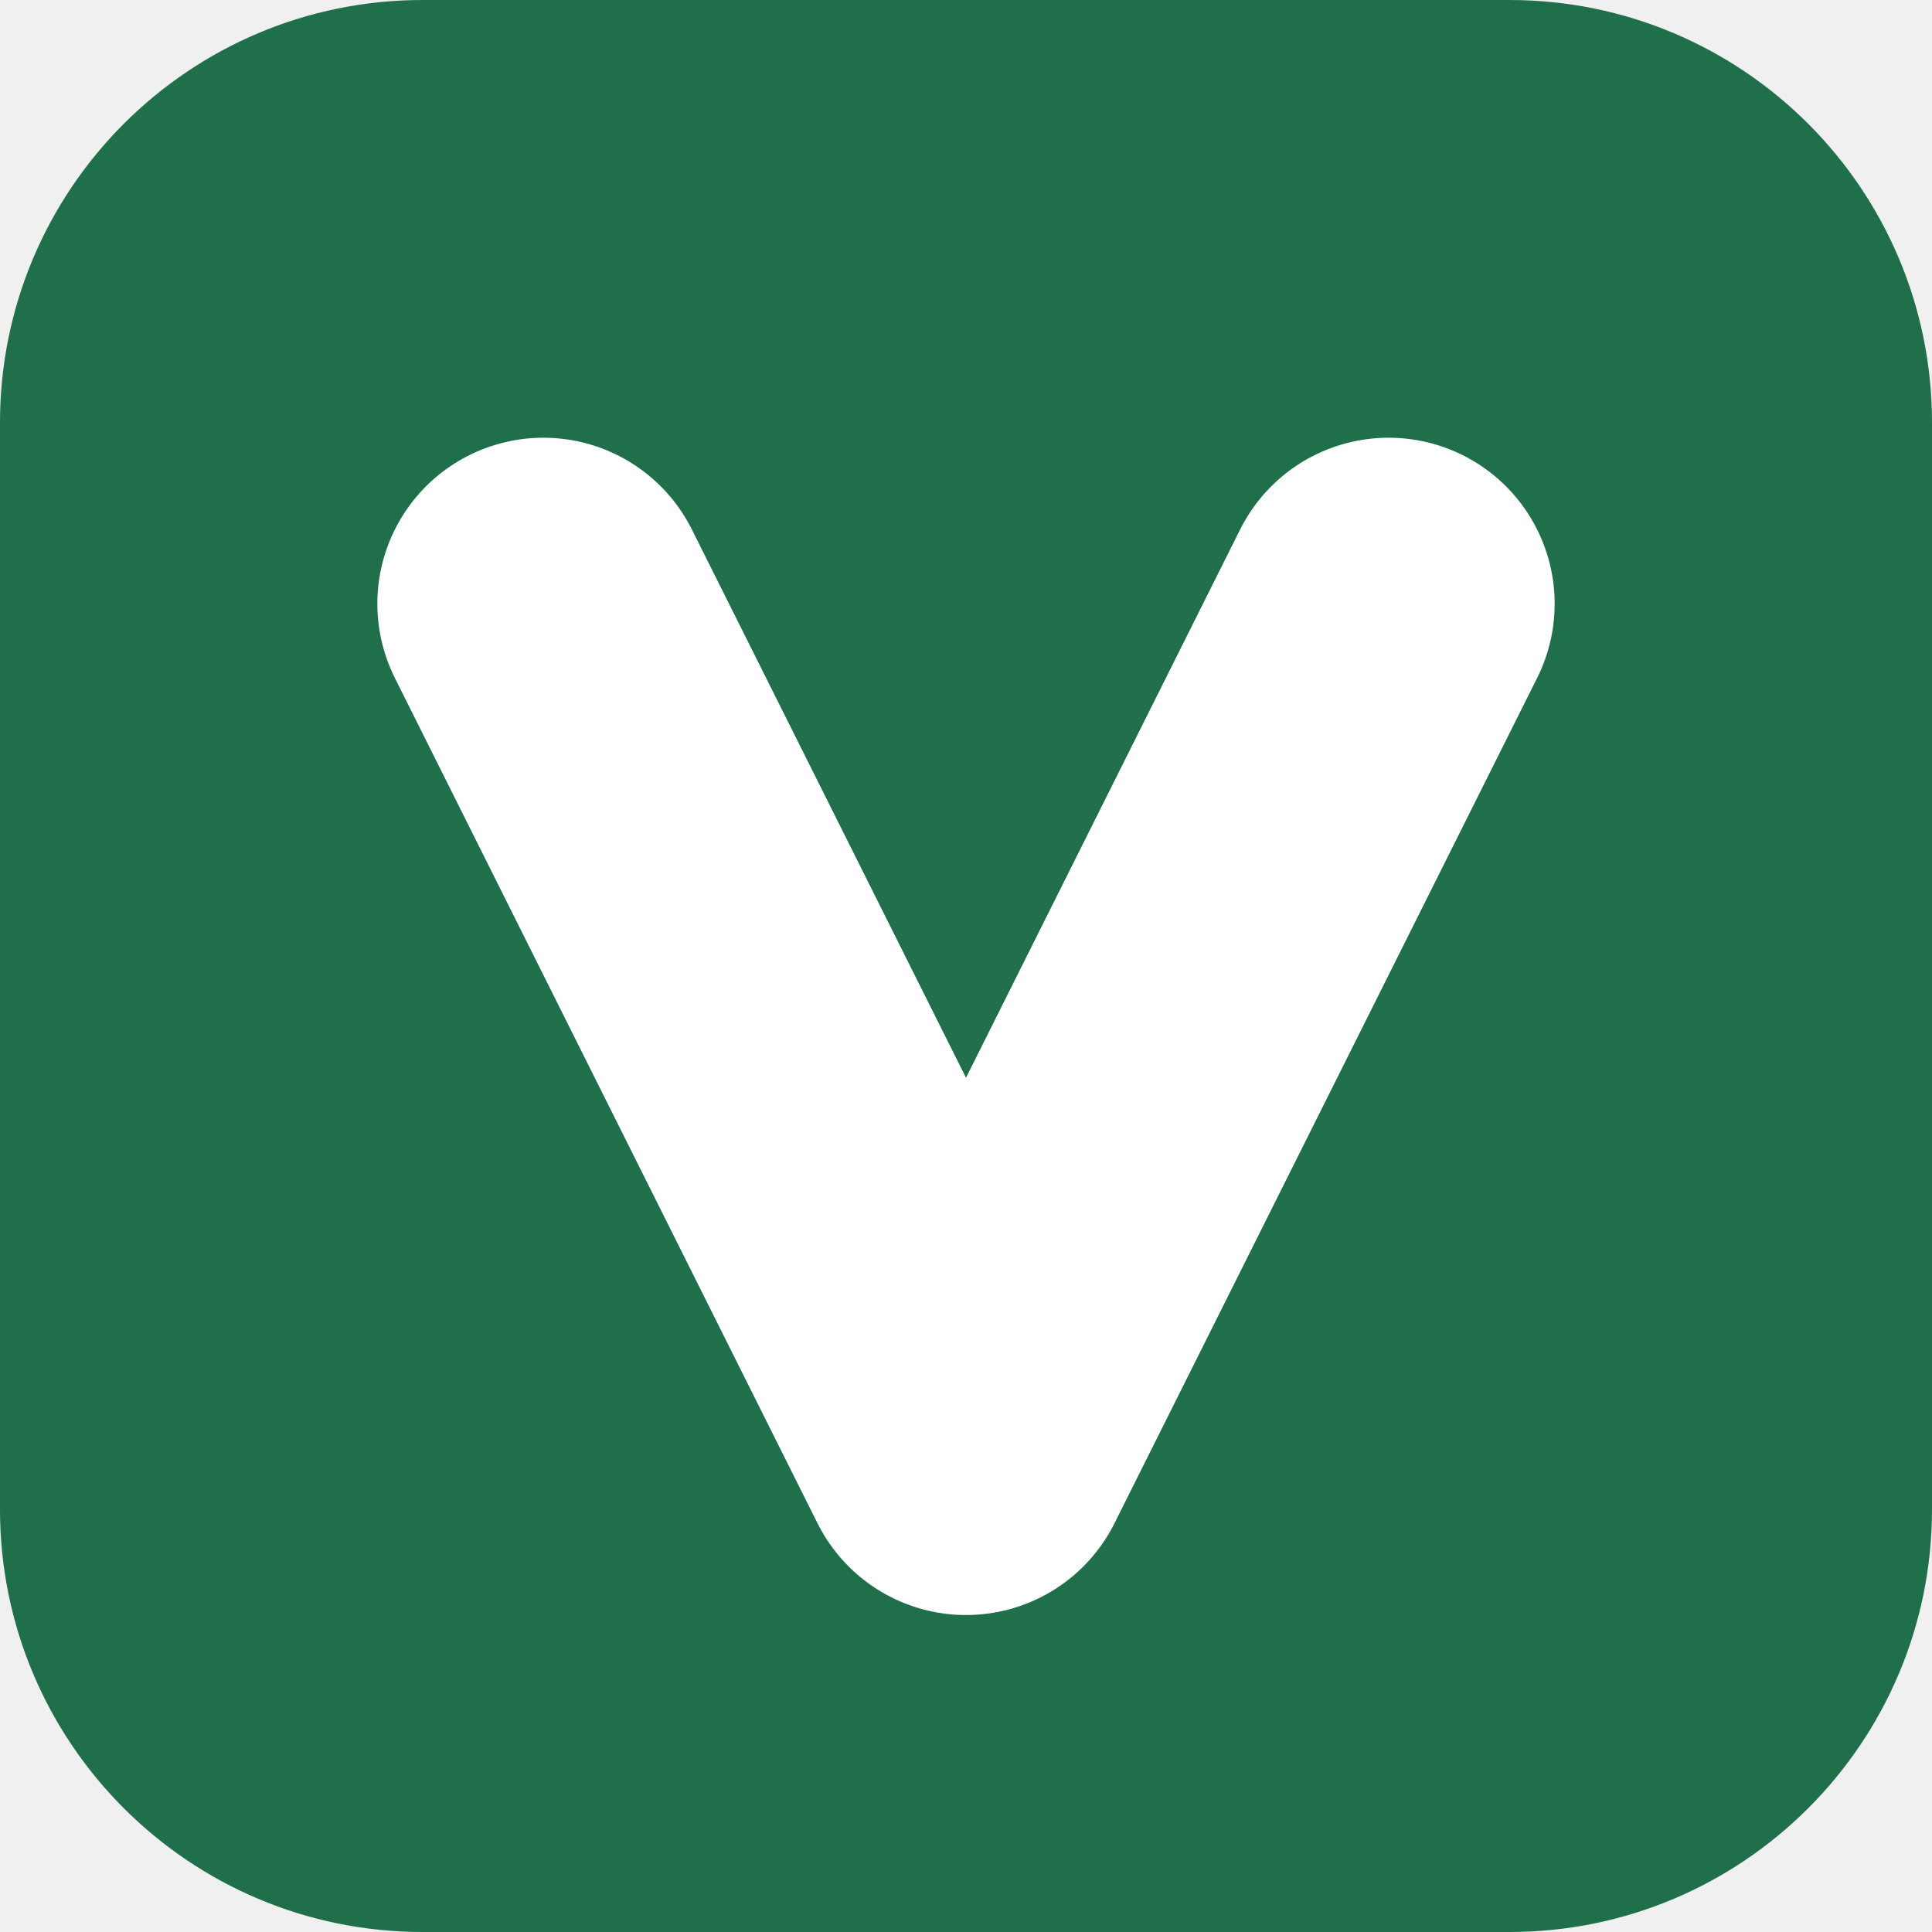
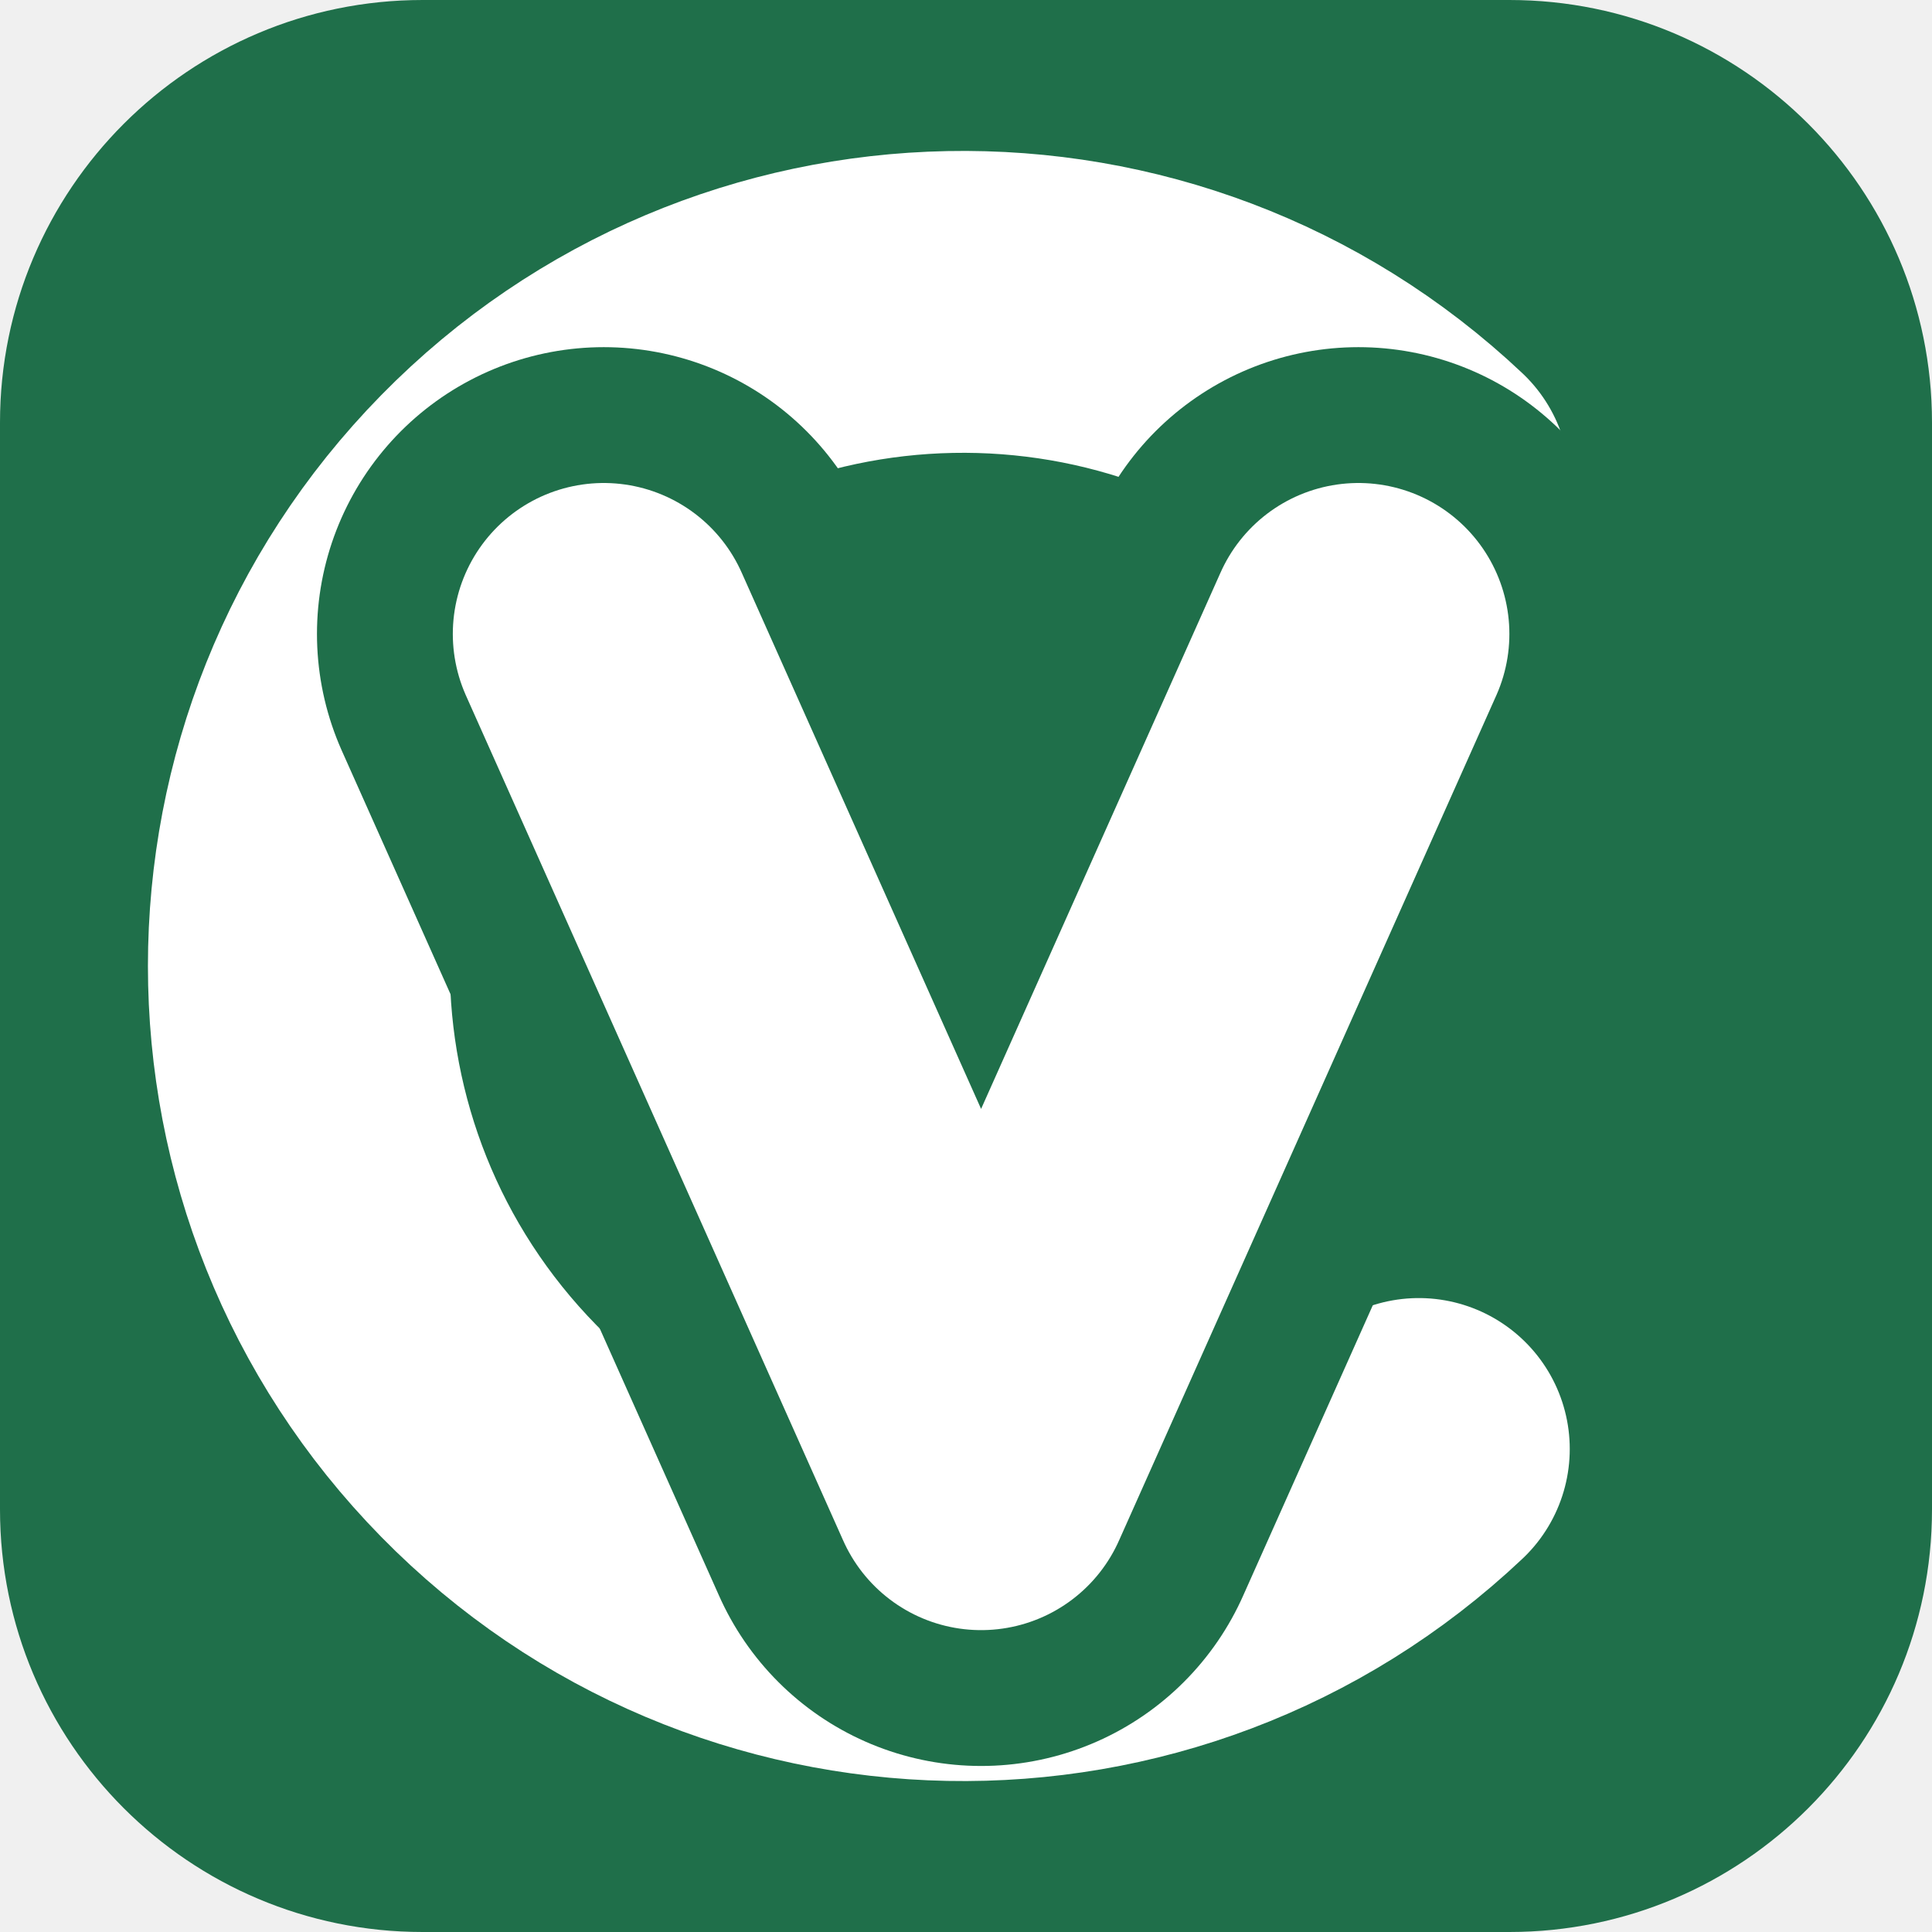
<svg xmlns="http://www.w3.org/2000/svg" width="64" height="64" viewBox="0 0 64 64" fill="none">
  <rect width="64" height="64" rx="14" fill="#1F6F4A" />
-   <path d="M18 20 32 48 46 20" stroke="#FFFFFF" stroke-width="11" stroke-linecap="round" stroke-linejoin="round" />
+   <path d="M47 16A22 22 0 1 0 47 48" stroke="#FFFFFF" stroke-width="10" stroke-linecap="round" />
+   <path d="M20 21 32.5 49 45 21" stroke="#1F6F4A" stroke-width="19" stroke-linecap="round" stroke-linejoin="round" />
+   <path d="M20 21 32.5 49 45 21" stroke="#FFFFFF" stroke-width="10" stroke-linecap="round" stroke-linejoin="round" />
</svg>
